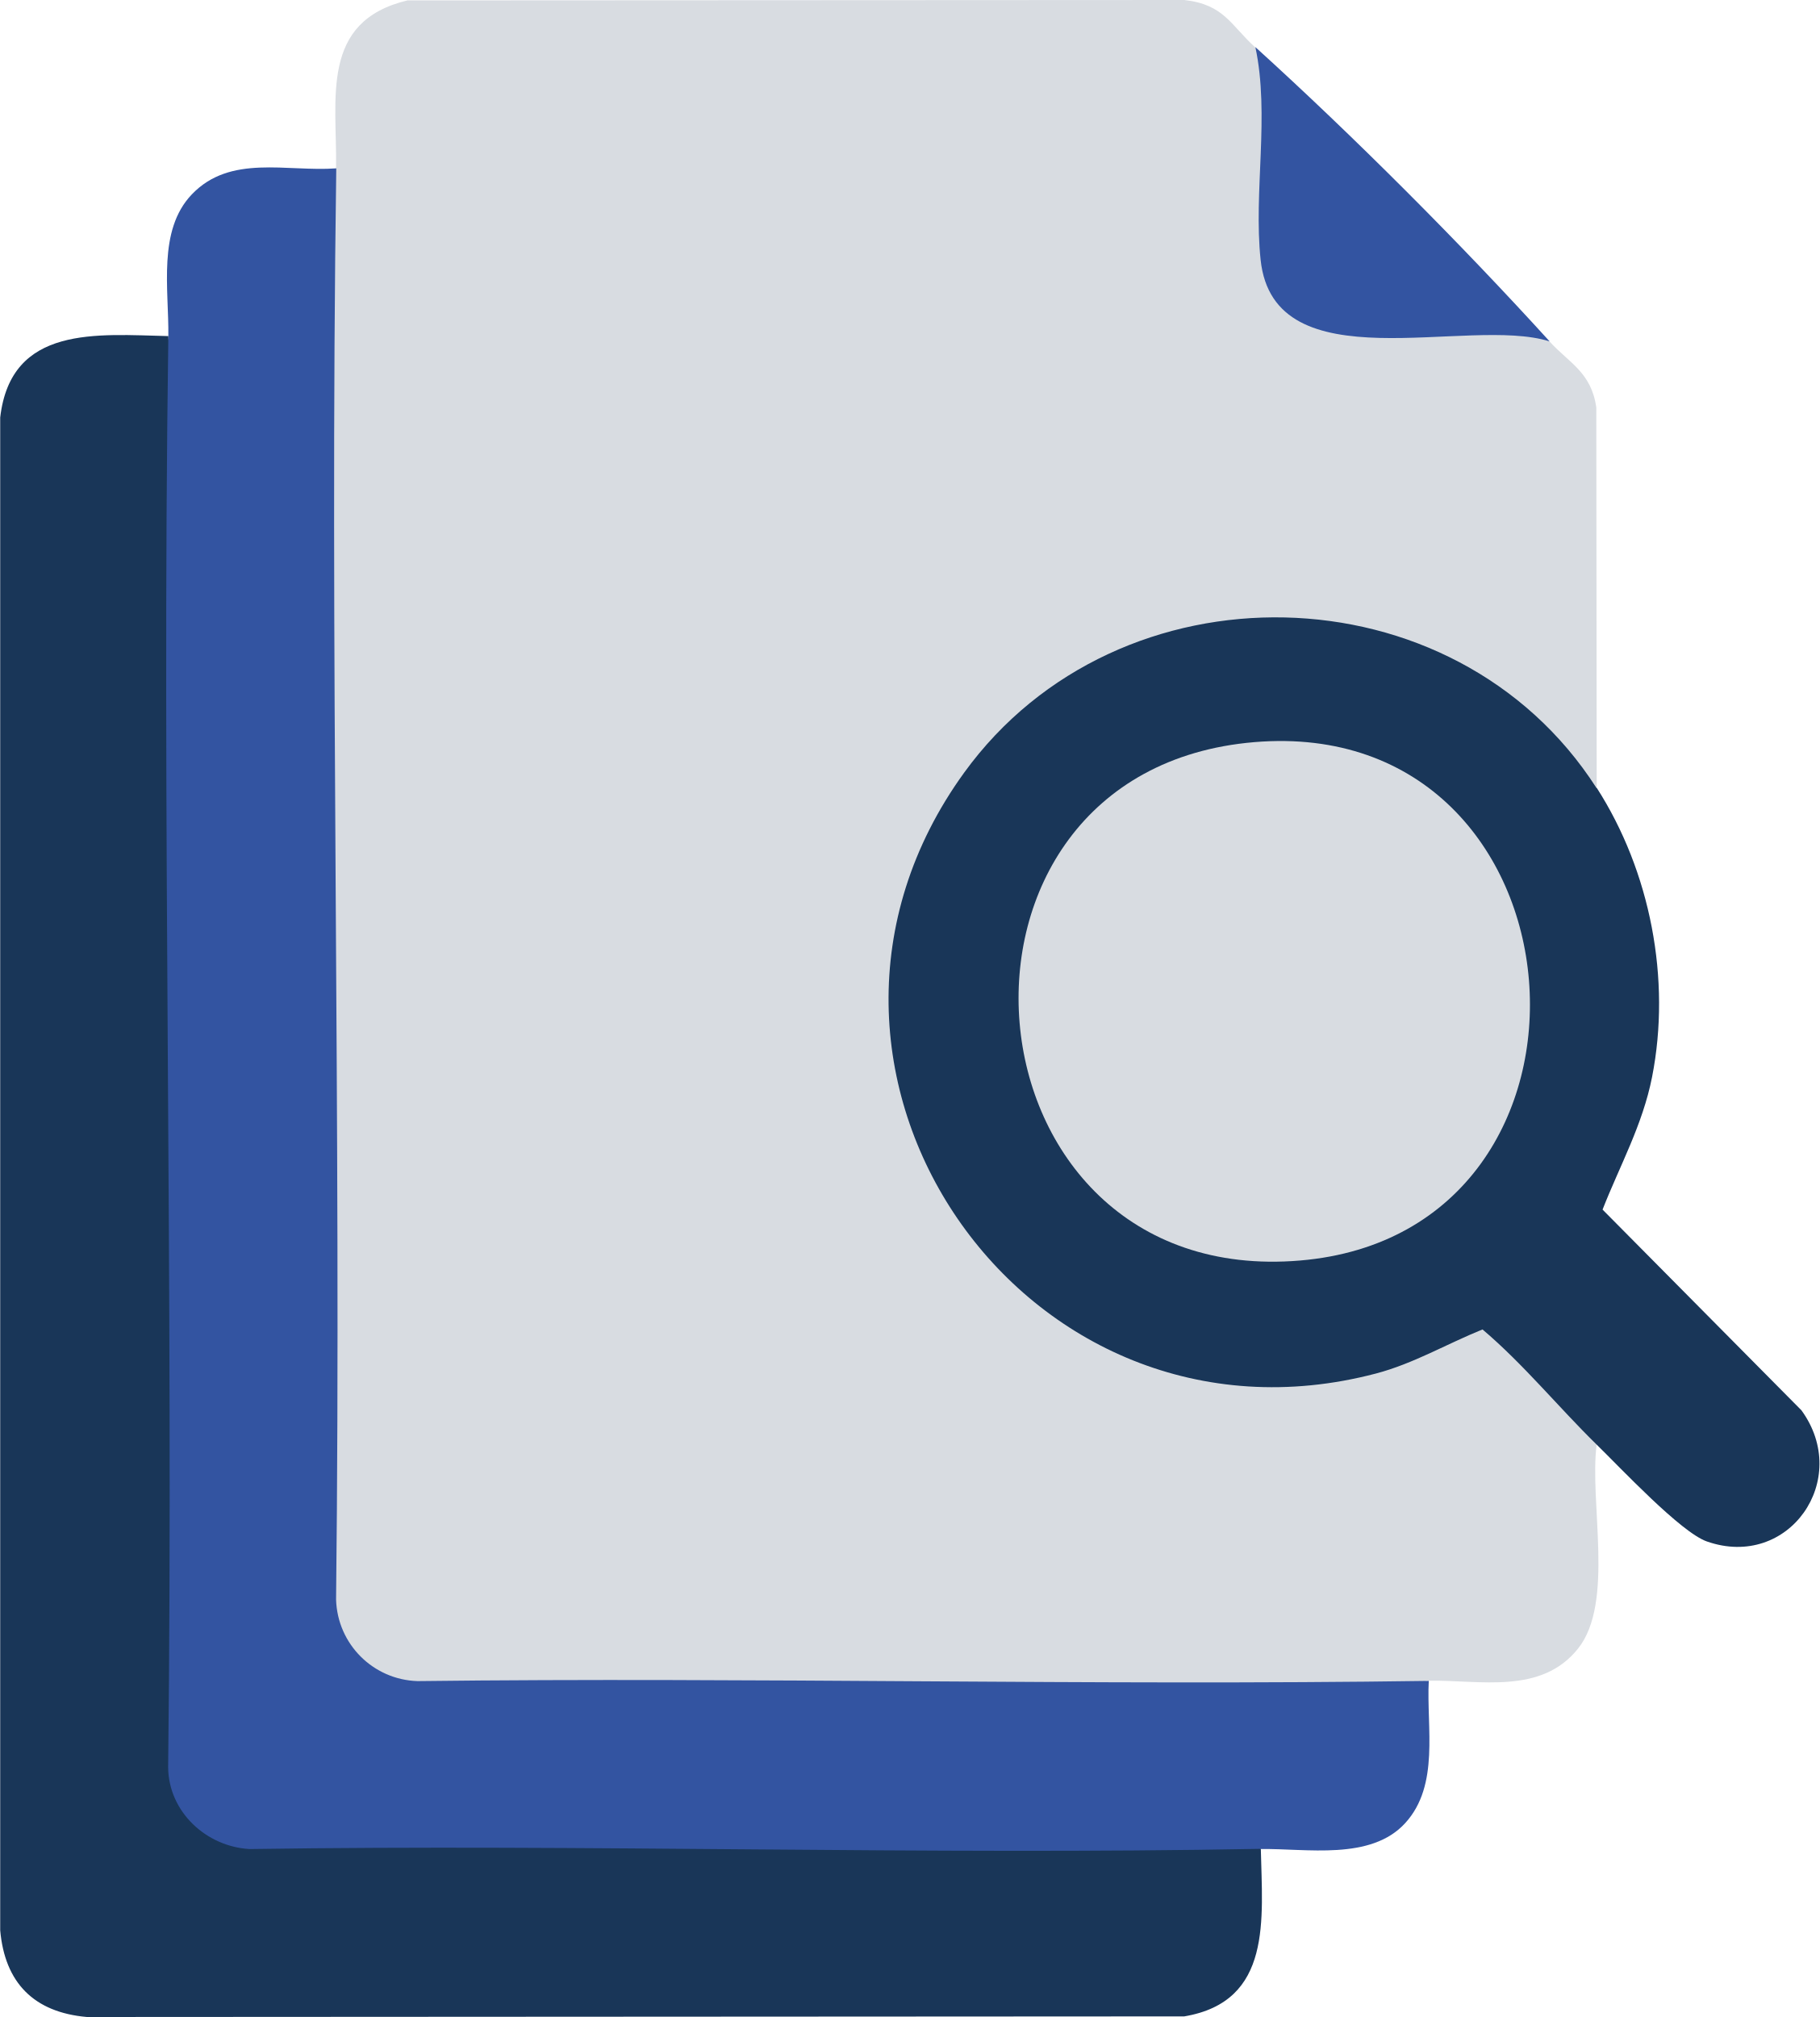
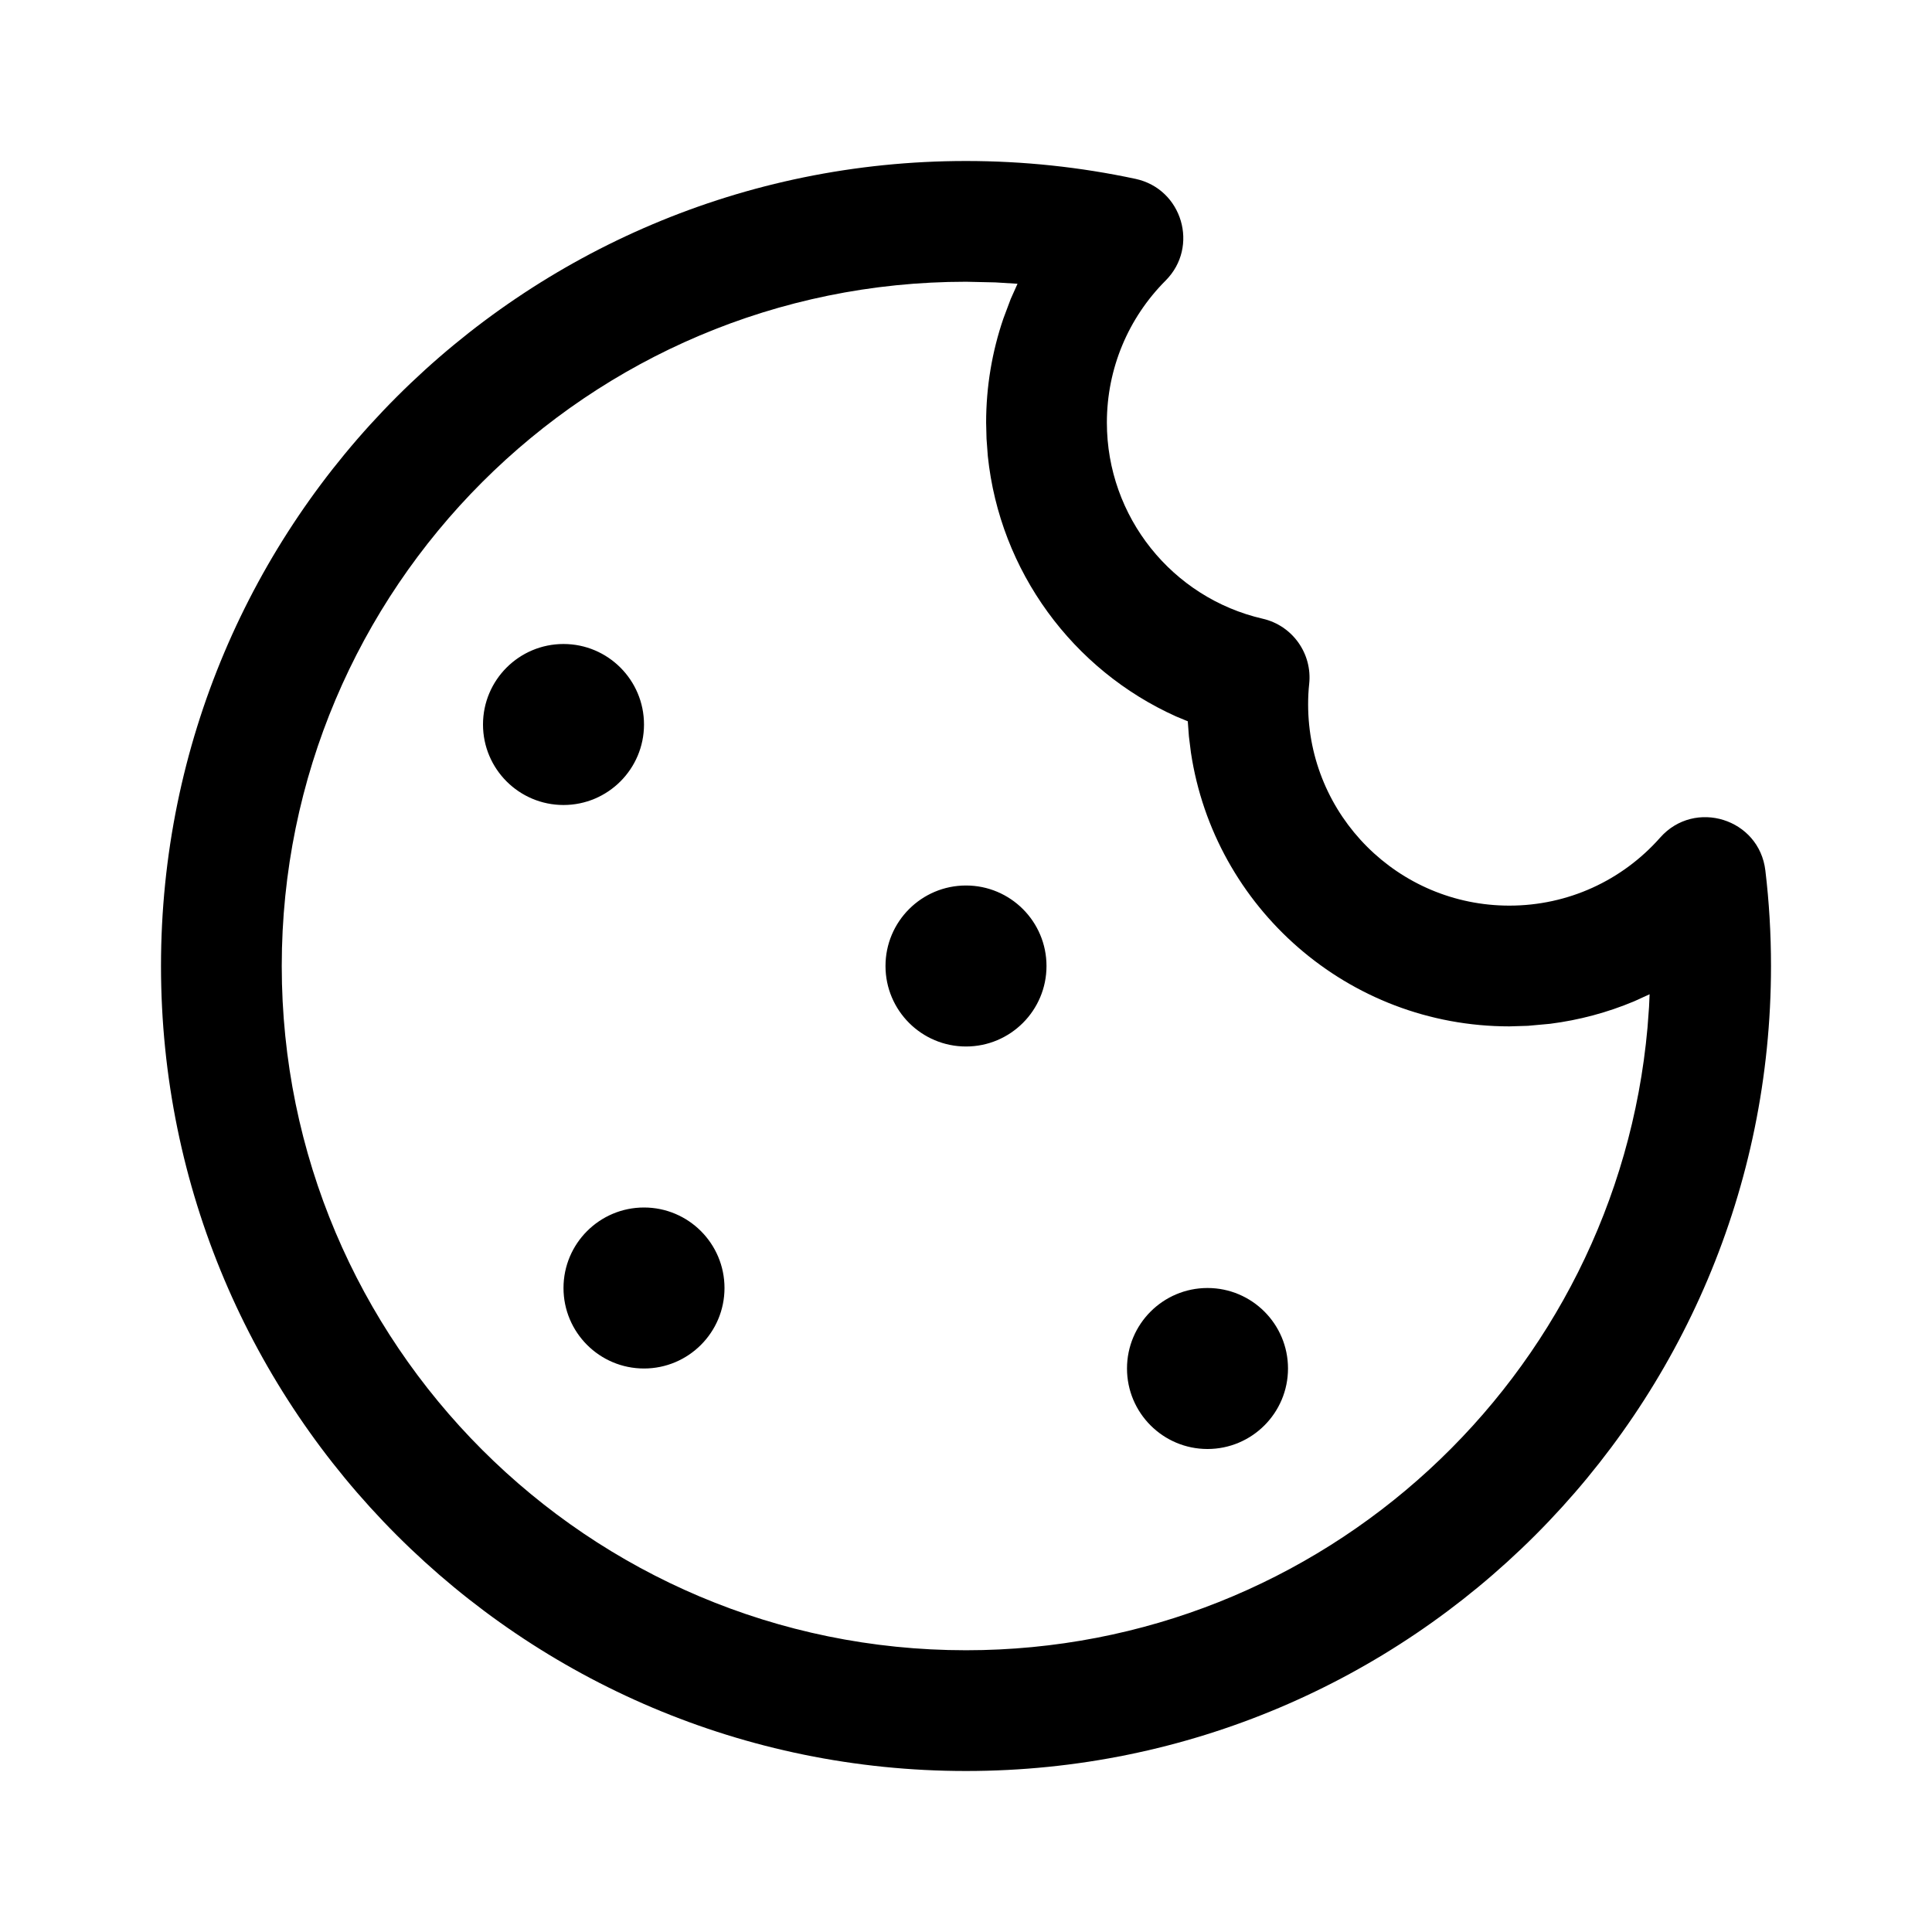
- <svg xmlns="http://www.w3.org/2000/svg" id="Livello_2" data-name="Livello 2" viewBox="0 0 90.04 99.8">
-   <defs>
-     <style>
-       .cls-1 {
-         fill: #d8dce1;
-       }
- 
-       .cls-2 {
-         fill: #193658;
-       }
- 
-       .cls-3 {
-         fill: #3354a1;
-       }
-     </style>
-   </defs>
-   <g id="Livello_1-2" data-name="Livello 1">
-     <g>
-       <path class="cls-1" d="M62.12,2.34l.72,1.27c.11,2.42.1,4.84-.04,7.26-.31,4.56,2,5.21,5.88,5.34,2.28-.13,4.55-.15,6.82-.05l1.17.73c.97,1.07,2.07,1.52,2.32,3.27l.02,18.82-.9-.4c-9.77-13.13-30.81-8.26-33.41,8.15-2.43,15.31,14.51,26.76,27.88,18.81.84-.36,1.67-.01,2.47,1.06,1.42,1.21,3.37,3.19,3.96,4.86-.38,2.86.9,7.84-.93,10.12s-4.83,1.54-7.39,1.58l-2.5.38c-15.83.27-31.7.24-47.55.15-2.4-.01-4.53-2.13-4.54-4.54-.11-22.62-.14-45.28.15-67.89l.38-2.95c.05-3.44-.81-7.25,3.53-8.29l38.44-.02c1.98.22,2.3,1.25,3.51,2.34Z" />
-       <path class="cls-3" d="M16.64,8.32c-.34,23.6.26,47.23-.01,70.83.07,2.2,1.83,3.96,4.03,4.03,16.67-.2,33.37.23,50.04-.01-.12,2.3.55,5.15-1.16,7.03s-4.9,1.25-7.16,1.29l-2.17.38c-15.94.28-31.93.26-47.88.15-2.37-.02-4.52-2.17-4.53-4.54-.11-22.62-.14-45.28.15-67.89l.38-2.95c.03-2.33-.54-5.24,1.16-7.02,1.91-2,4.69-1.11,7.15-1.29Z" />
-       <path class="cls-2" d="M8.33,16.63c-.34,23.6.27,47.23-.01,70.83.03,2.2,1.89,3.91,4.03,4.03,16.67-.25,33.37.3,50.04-.01.07,3.46.59,7.55-3.79,8.29l-54.3.03c-2.62-.23-4.06-1.69-4.29-4.29V20.66c.53-4.59,4.8-4.11,8.33-4.03Z" />
-       <path class="cls-2" d="M79.01,38.98c2.66,4.14,3.69,9.48,2.74,14.31-.47,2.38-1.61,4.41-2.45,6.56l9.84,9.93c2.5,3.43-.63,7.91-4.68,6.49-1.29-.45-4.28-3.65-5.46-4.8-1.9-1.86-3.6-3.96-5.64-5.69-1.76.71-3.41,1.69-5.27,2.18-17.44,4.59-30.98-15.1-20.38-29.73,7.63-10.53,24.26-10.2,31.29.76Z" />
-       <path class="cls-3" d="M76.67,16.89c-4.02-1.27-13.63,2.16-14.29-4.03-.36-3.36.46-7.16-.26-10.53,4.86,4.41,10.14,9.7,14.55,14.55Z" />
-       <path class="cls-1" d="M62.07,36.72c16.77-1.4,18.71,24.26,2.26,25.65-17.08,1.44-19.17-24.23-2.26-25.65Z" />
-     </g>
-   </g>
+ <svg xmlns="http://www.w3.org/2000/svg" width="24" height="24" viewBox="0 0 24 24" fill="#000000">
+   <path d="M12 2C12.714 2 13.419 2.075 14.106 2.222C14.687 2.347 14.899 3.065 14.48 3.485C14.015 3.951 13.75 4.579 13.75 5.25C13.75 6.42 14.561 7.427 15.686 7.686C16.056 7.771 16.304 8.12 16.263 8.497C16.254 8.579 16.25 8.663 16.25 8.75C16.25 10.131 17.369 11.25 18.75 11.25C19.477 11.25 20.151 10.939 20.623 10.405C21.053 9.92 21.854 10.17 21.93 10.814C21.977 11.205 22 11.601 22 12C22 17.523 17.523 22 12 22C6.477 22 2 17.523 2 12C2 6.477 6.477 2 12 2ZM12 3.5C7.306 3.5 3.5 7.306 3.5 12C3.5 16.694 7.306 20.5 12 20.5C16.437 20.5 20.079 17.101 20.466 12.765L20.485 12.508L20.492 12.351L20.299 12.439C19.968 12.578 19.617 12.672 19.255 12.718L18.981 12.743L18.75 12.75C16.744 12.75 15.083 11.273 14.794 9.348L14.769 9.147L14.755 8.96L14.61 8.9C13.326 8.323 12.42 7.096 12.271 5.666L12.255 5.45L12.25 5.25C12.25 4.803 12.324 4.368 12.464 3.958L12.555 3.715L12.64 3.525L12.364 3.508L12 3.5ZM15 16C15.552 16 16 16.448 16 17C16 17.552 15.552 18 15 18C14.448 18 14 17.552 14 17C14 16.448 14.448 16 15 16ZM8 15C8.552 15 9 15.448 9 16C9 16.552 8.552 17 8 17C7.448 17 7 16.552 7 16C7 15.448 7.448 15 8 15ZM12 11C12.552 11 13 11.448 13 12C13 12.552 12.552 13 12 13C11.448 13 11 12.552 11 12C11 11.448 11.448 11 12 11ZM7 8C7.552 8 8 8.448 8 9C8 9.552 7.552 10 7 10C6.448 10 6 9.552 6 9C6 8.448 6.448 8 7 8Z" fill="#000000" />
</svg>
